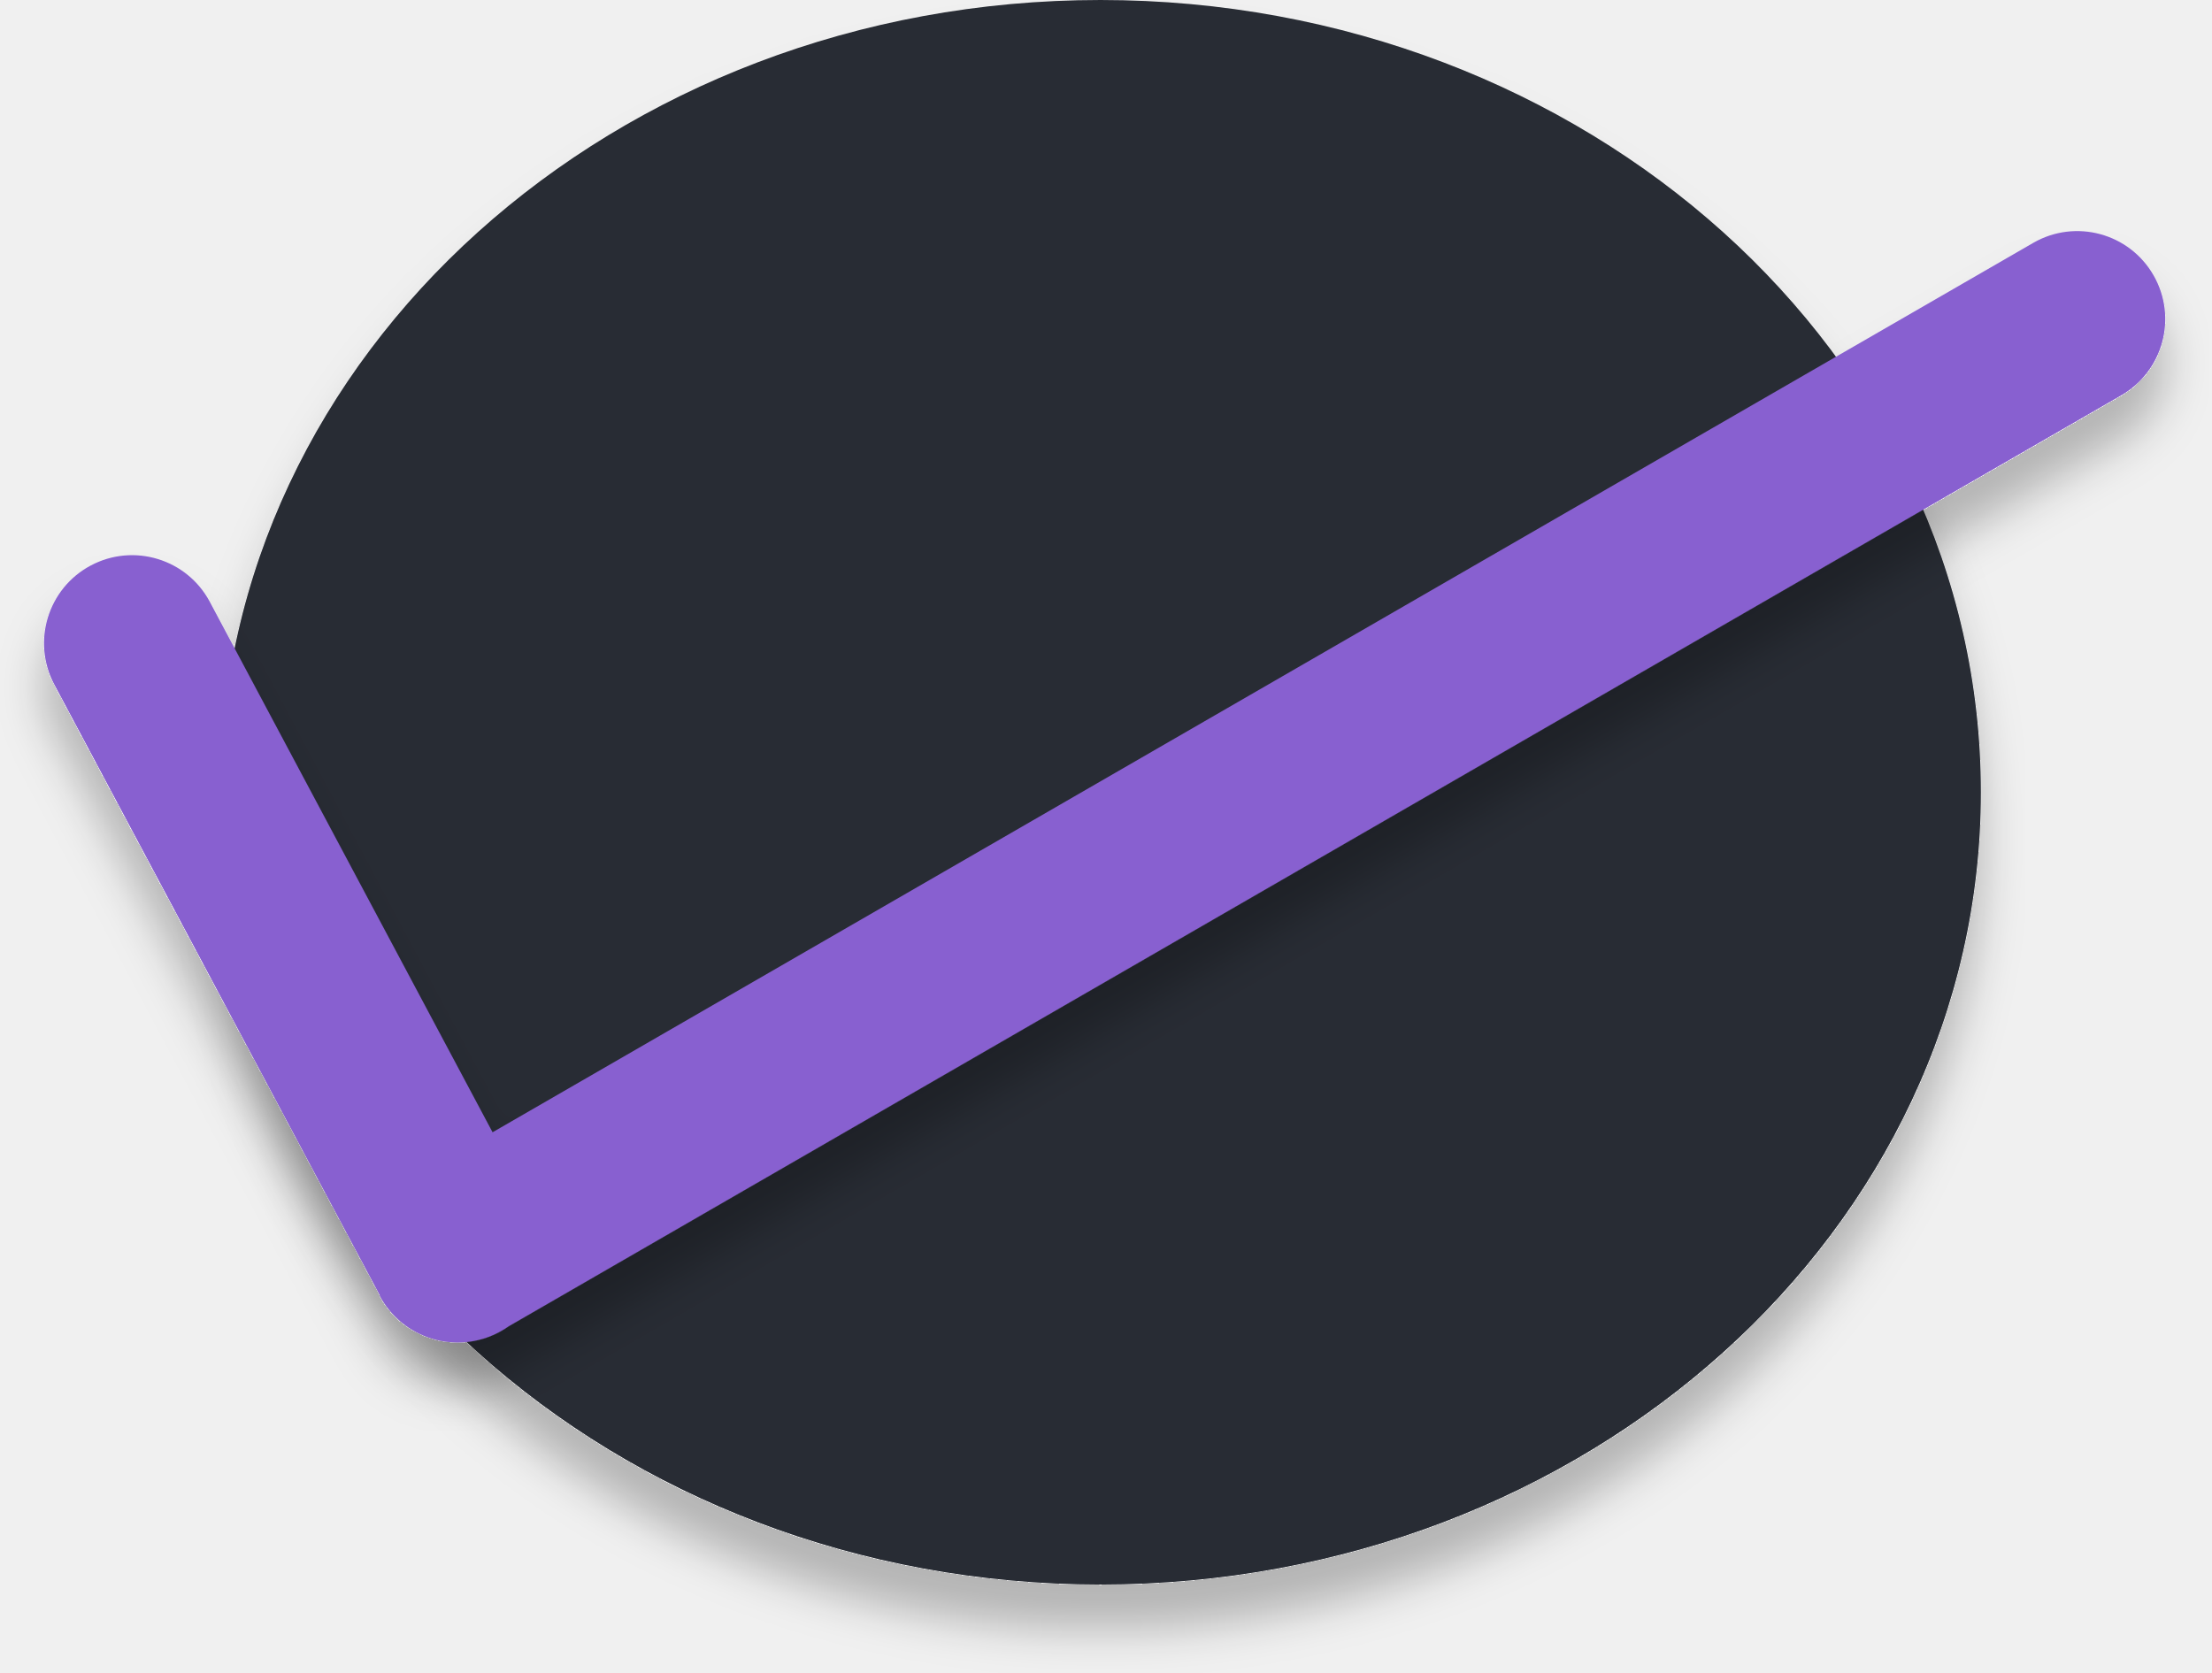
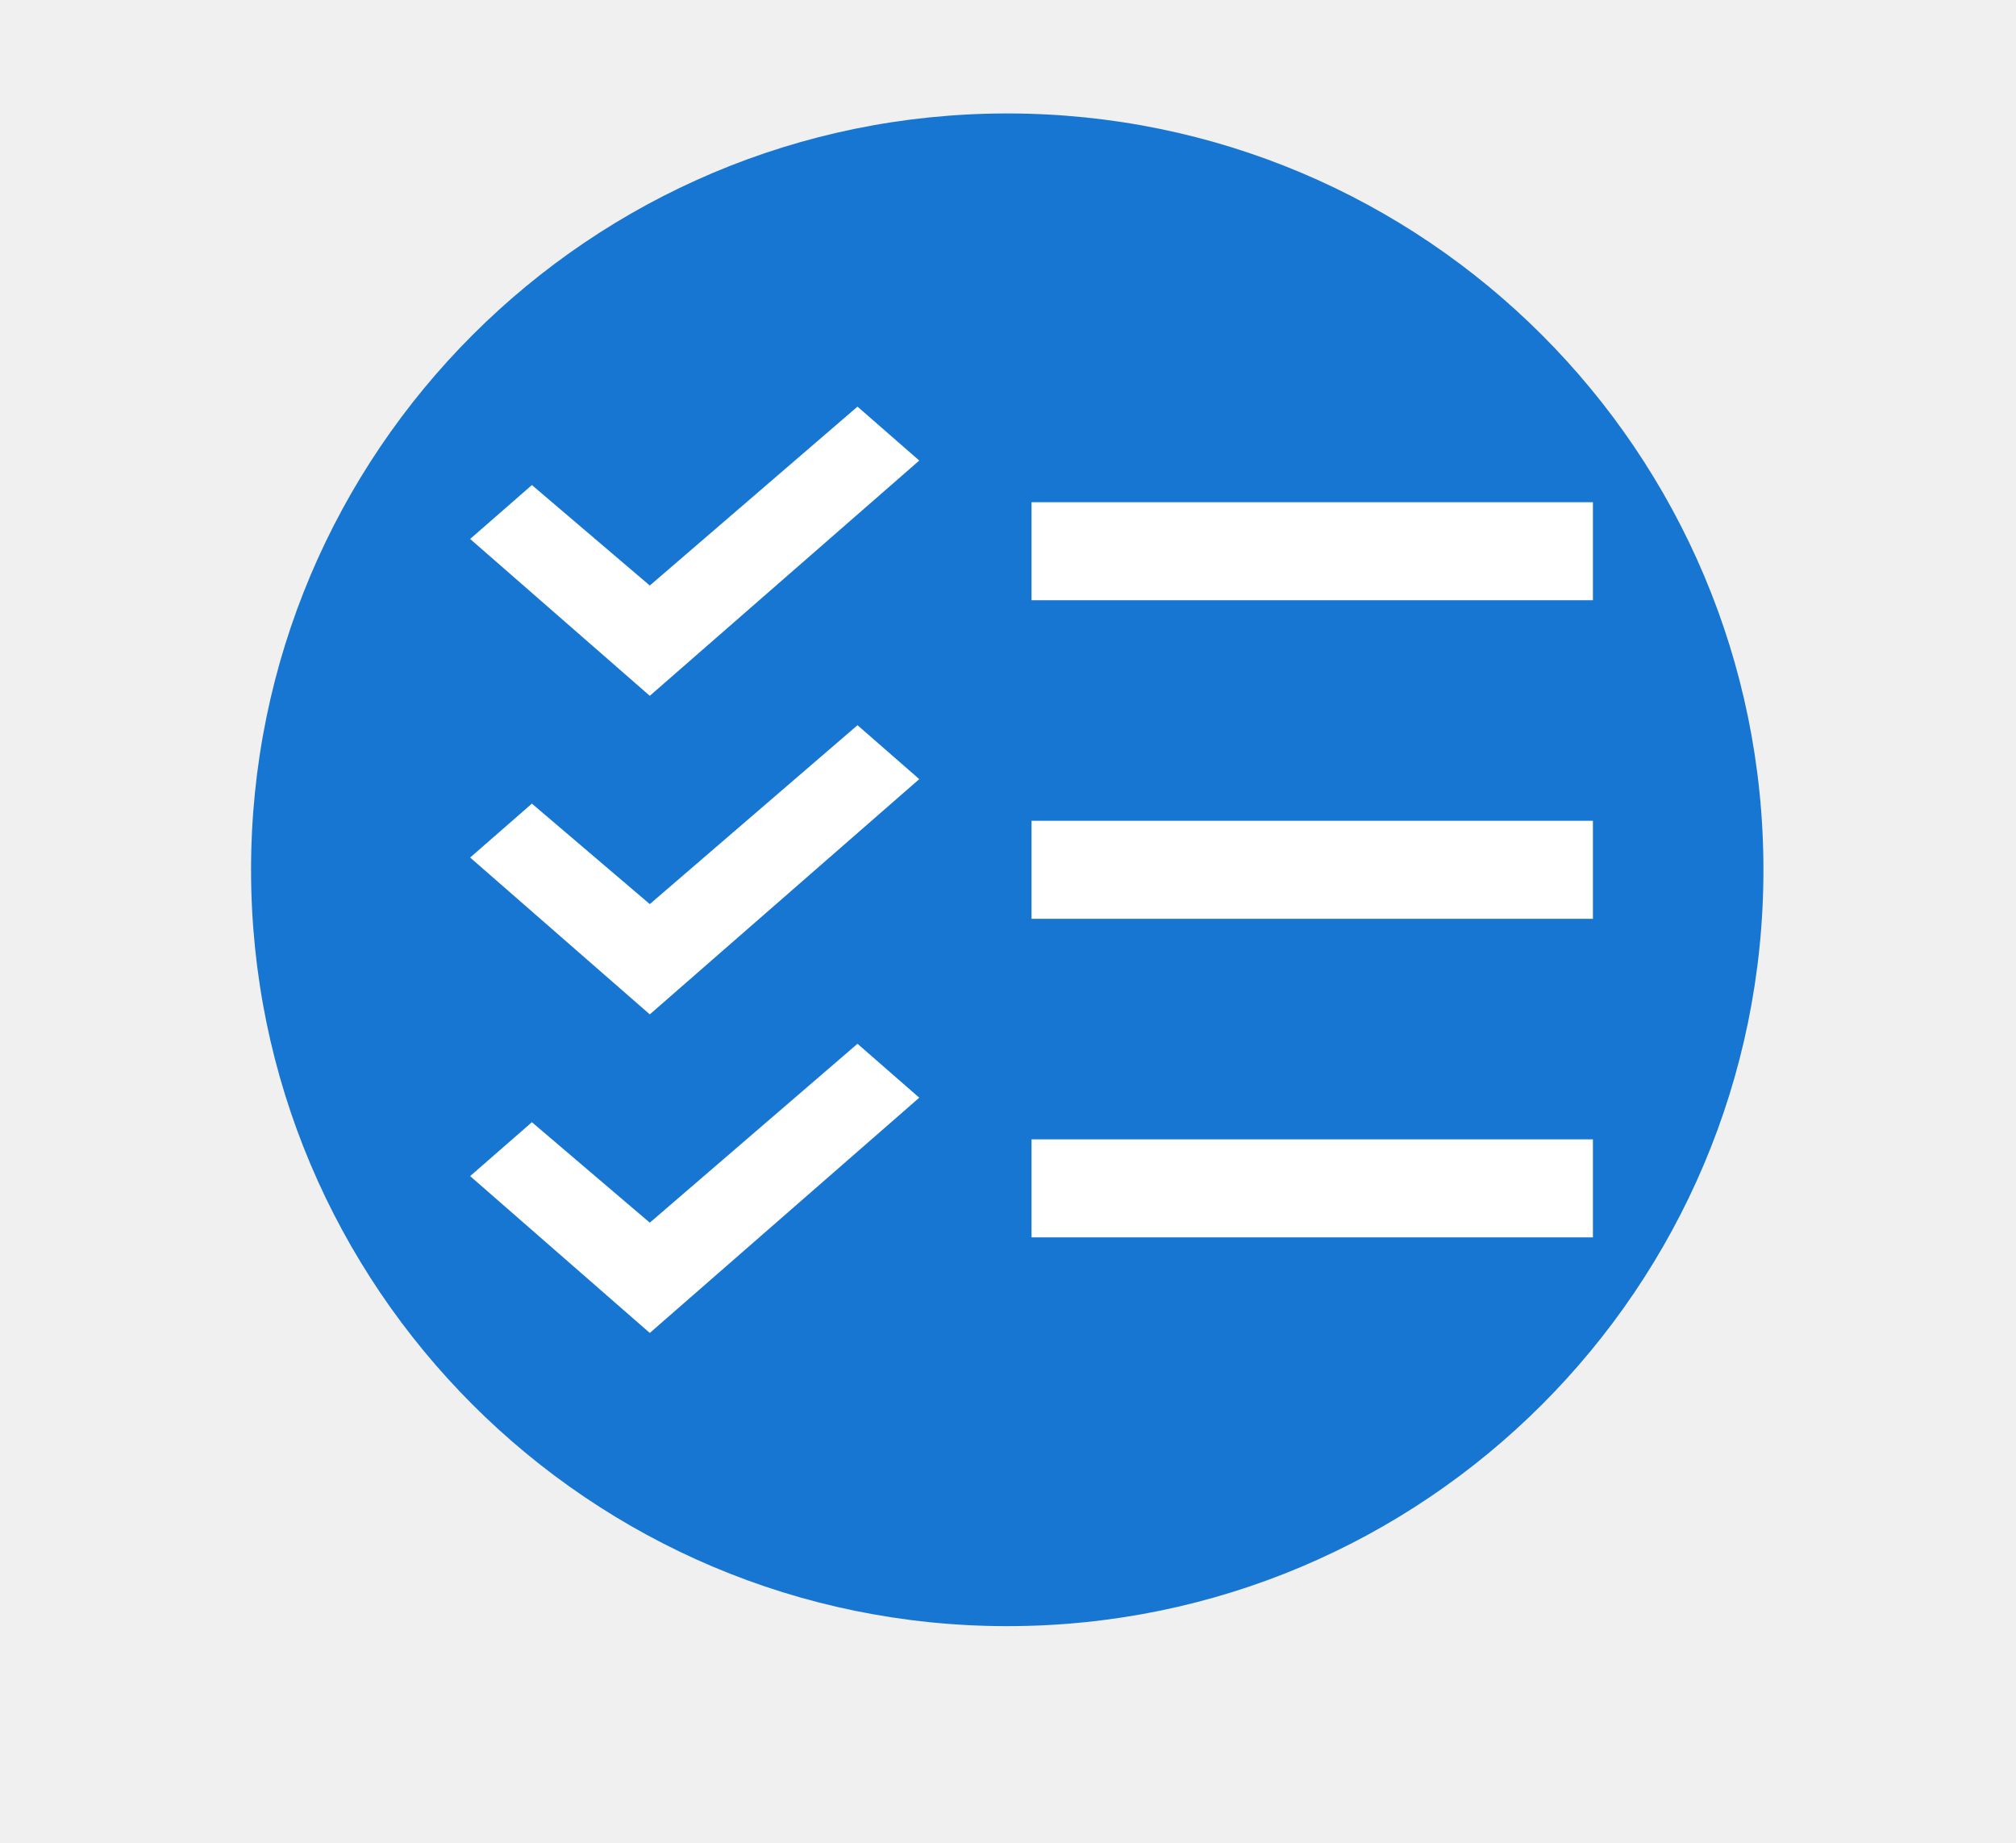
- <svg xmlns="http://www.w3.org/2000/svg" width="201" height="152" viewBox="0 0 201 152" fill="none">
-   <g filter="url(#filter0_d_202:9)">
-     <ellipse cx="100" cy="72" rx="80" ry="72" fill="#282C34" />
-   </g>
-   <g filter="url(#filter1_d_202:9)">
-     <path d="M19.065 54.69C16.985 50.791 12.138 49.315 8.238 51.395C4.339 53.475 2.863 58.323 4.943 62.222L34.525 117.729L34.498 117.744C36.584 121.659 41.451 123.142 45.366 121.055C45.673 120.892 45.964 120.711 46.241 120.516L192.737 35.936C196.567 33.735 197.888 28.845 195.687 25.015C193.486 21.184 188.596 19.864 184.766 22.065L44.758 102.898L19.065 54.69L19.065 54.69Z" fill="#8860D0" />
-   </g>
-   <defs>
-     <filter id="filter0_d_202:9" x="16" y="0" width="168" height="152" filterUnits="userSpaceOnUse" color-interpolation-filters="sRGB">
-       <feFlood flood-opacity="0" result="BackgroundImageFix" />
-       <feColorMatrix in="SourceAlpha" type="matrix" values="0 0 0 0 0 0 0 0 0 0 0 0 0 0 0 0 0 0 127 0" result="hardAlpha" />
-       <feOffset dy="4" />
-       <feGaussianBlur stdDeviation="2" />
-       <feComposite in2="hardAlpha" operator="out" />
-       <feColorMatrix type="matrix" values="0 0 0 0 0 0 0 0 0 0 0 0 0 0 0 0 0 0 0.25 0" />
-       <feBlend mode="normal" in2="BackgroundImageFix" result="effect1_dropShadow_202:9" />
-       <feBlend mode="normal" in="SourceGraphic" in2="effect1_dropShadow_202:9" result="shape" />
-     </filter>
-     <filter id="filter1_d_202:9" x="0" y="21" width="200.752" height="109.001" filterUnits="userSpaceOnUse" color-interpolation-filters="sRGB">
-       <feFlood flood-opacity="0" result="BackgroundImageFix" />
-       <feColorMatrix in="SourceAlpha" type="matrix" values="0 0 0 0 0 0 0 0 0 0 0 0 0 0 0 0 0 0 127 0" result="hardAlpha" />
-       <feOffset dy="4" />
-       <feGaussianBlur stdDeviation="2" />
-       <feComposite in2="hardAlpha" operator="out" />
-       <feColorMatrix type="matrix" values="0 0 0 0 0 0 0 0 0 0 0 0 0 0 0 0 0 0 0.25 0" />
-       <feBlend mode="normal" in2="BackgroundImageFix" result="effect1_dropShadow_202:9" />
-       <feBlend mode="normal" in="SourceGraphic" in2="effect1_dropShadow_202:9" result="shape" />
-     </filter>
-   </defs>
+ <svg xmlns="http://www.w3.org/2000/svg" width="1333" height="1218" viewBox="0 0 1333 1218" fill="none">
+   <circle cx="666" cy="575" r="500" fill="#1876D3" />
+   <path d="M310.865 566.9L429.647 670.58L607.82 515.06L566.988 479.42L429.647 597.68L351.697 531.26L310.865 566.9ZM310.865 356.3L429.647 459.98L607.82 304.46L566.988 268.82L429.647 387.08L351.697 320.66L310.865 356.3ZM310.865 777.5L429.647 881.18L607.82 725.66L566.988 690.02L429.647 808.28L351.697 741.86L310.865 777.5Z" fill="white" />
+   <path d="M682.058 542.6H1053.25V607.4H682.058V542.6ZM682.058 332H1053.25V396.8H682.058V332ZM682.058 753.2H1053.25V818H682.058V753.2Z" fill="white" />
</svg>
